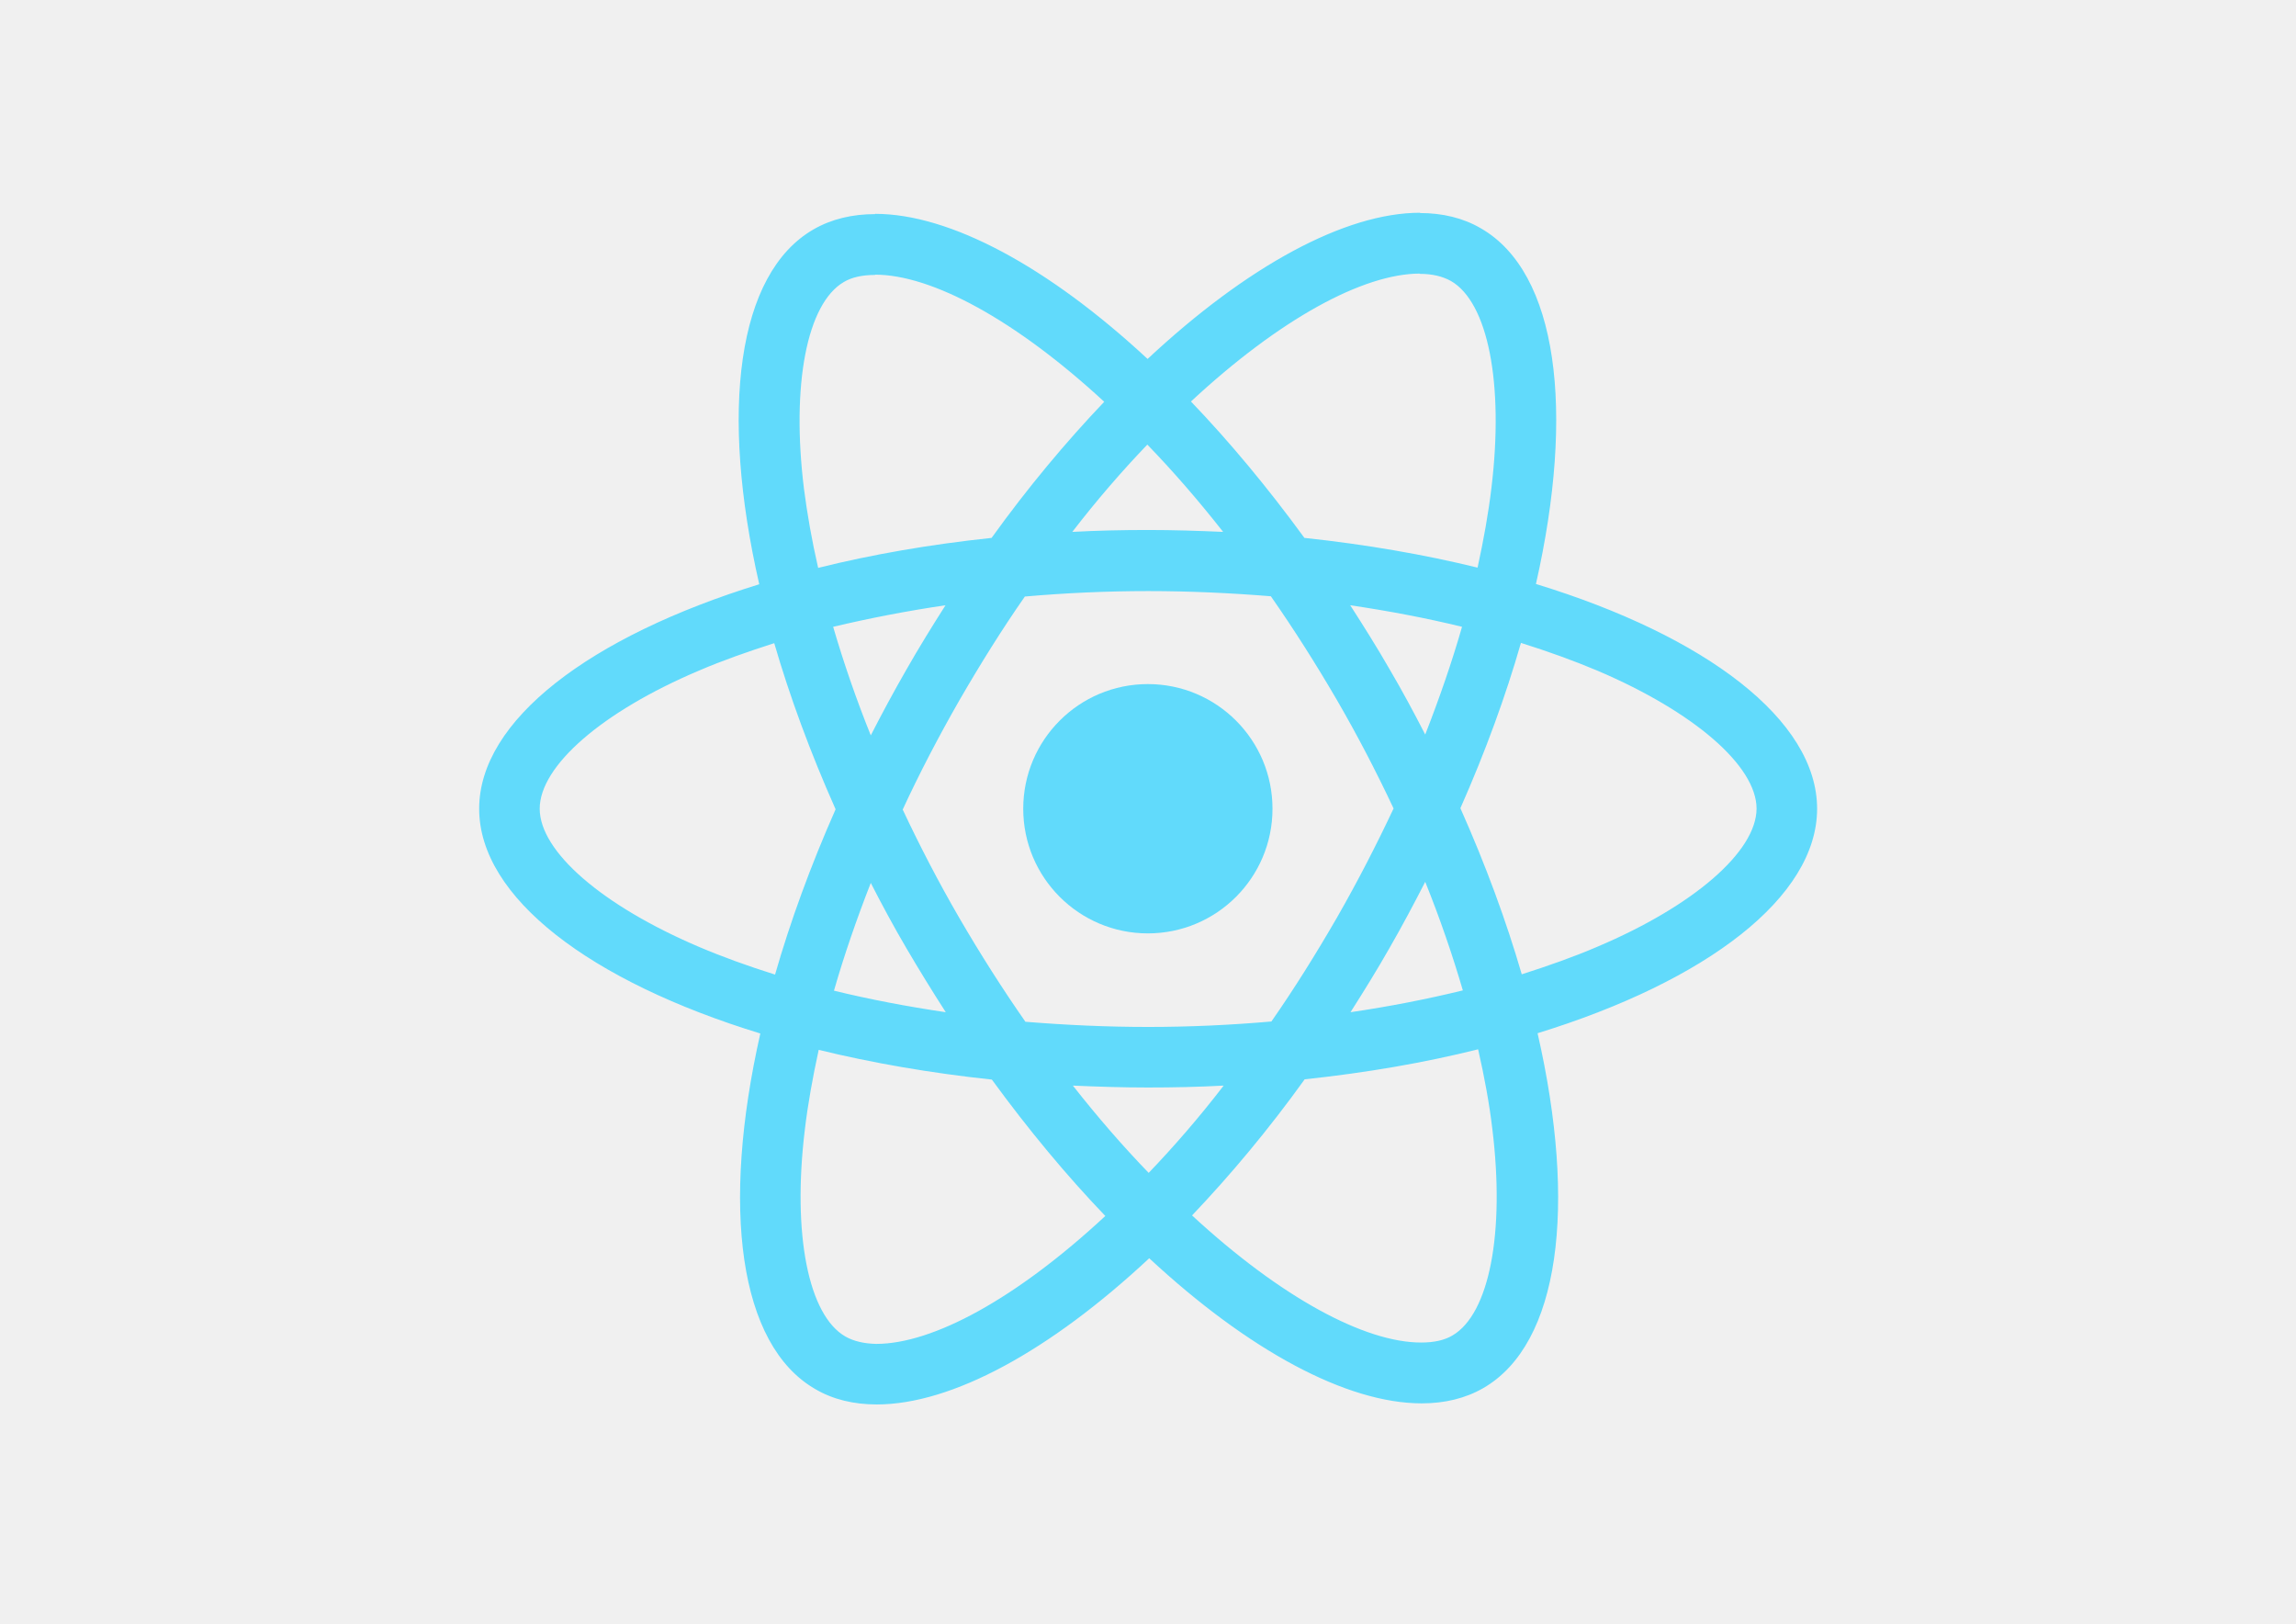
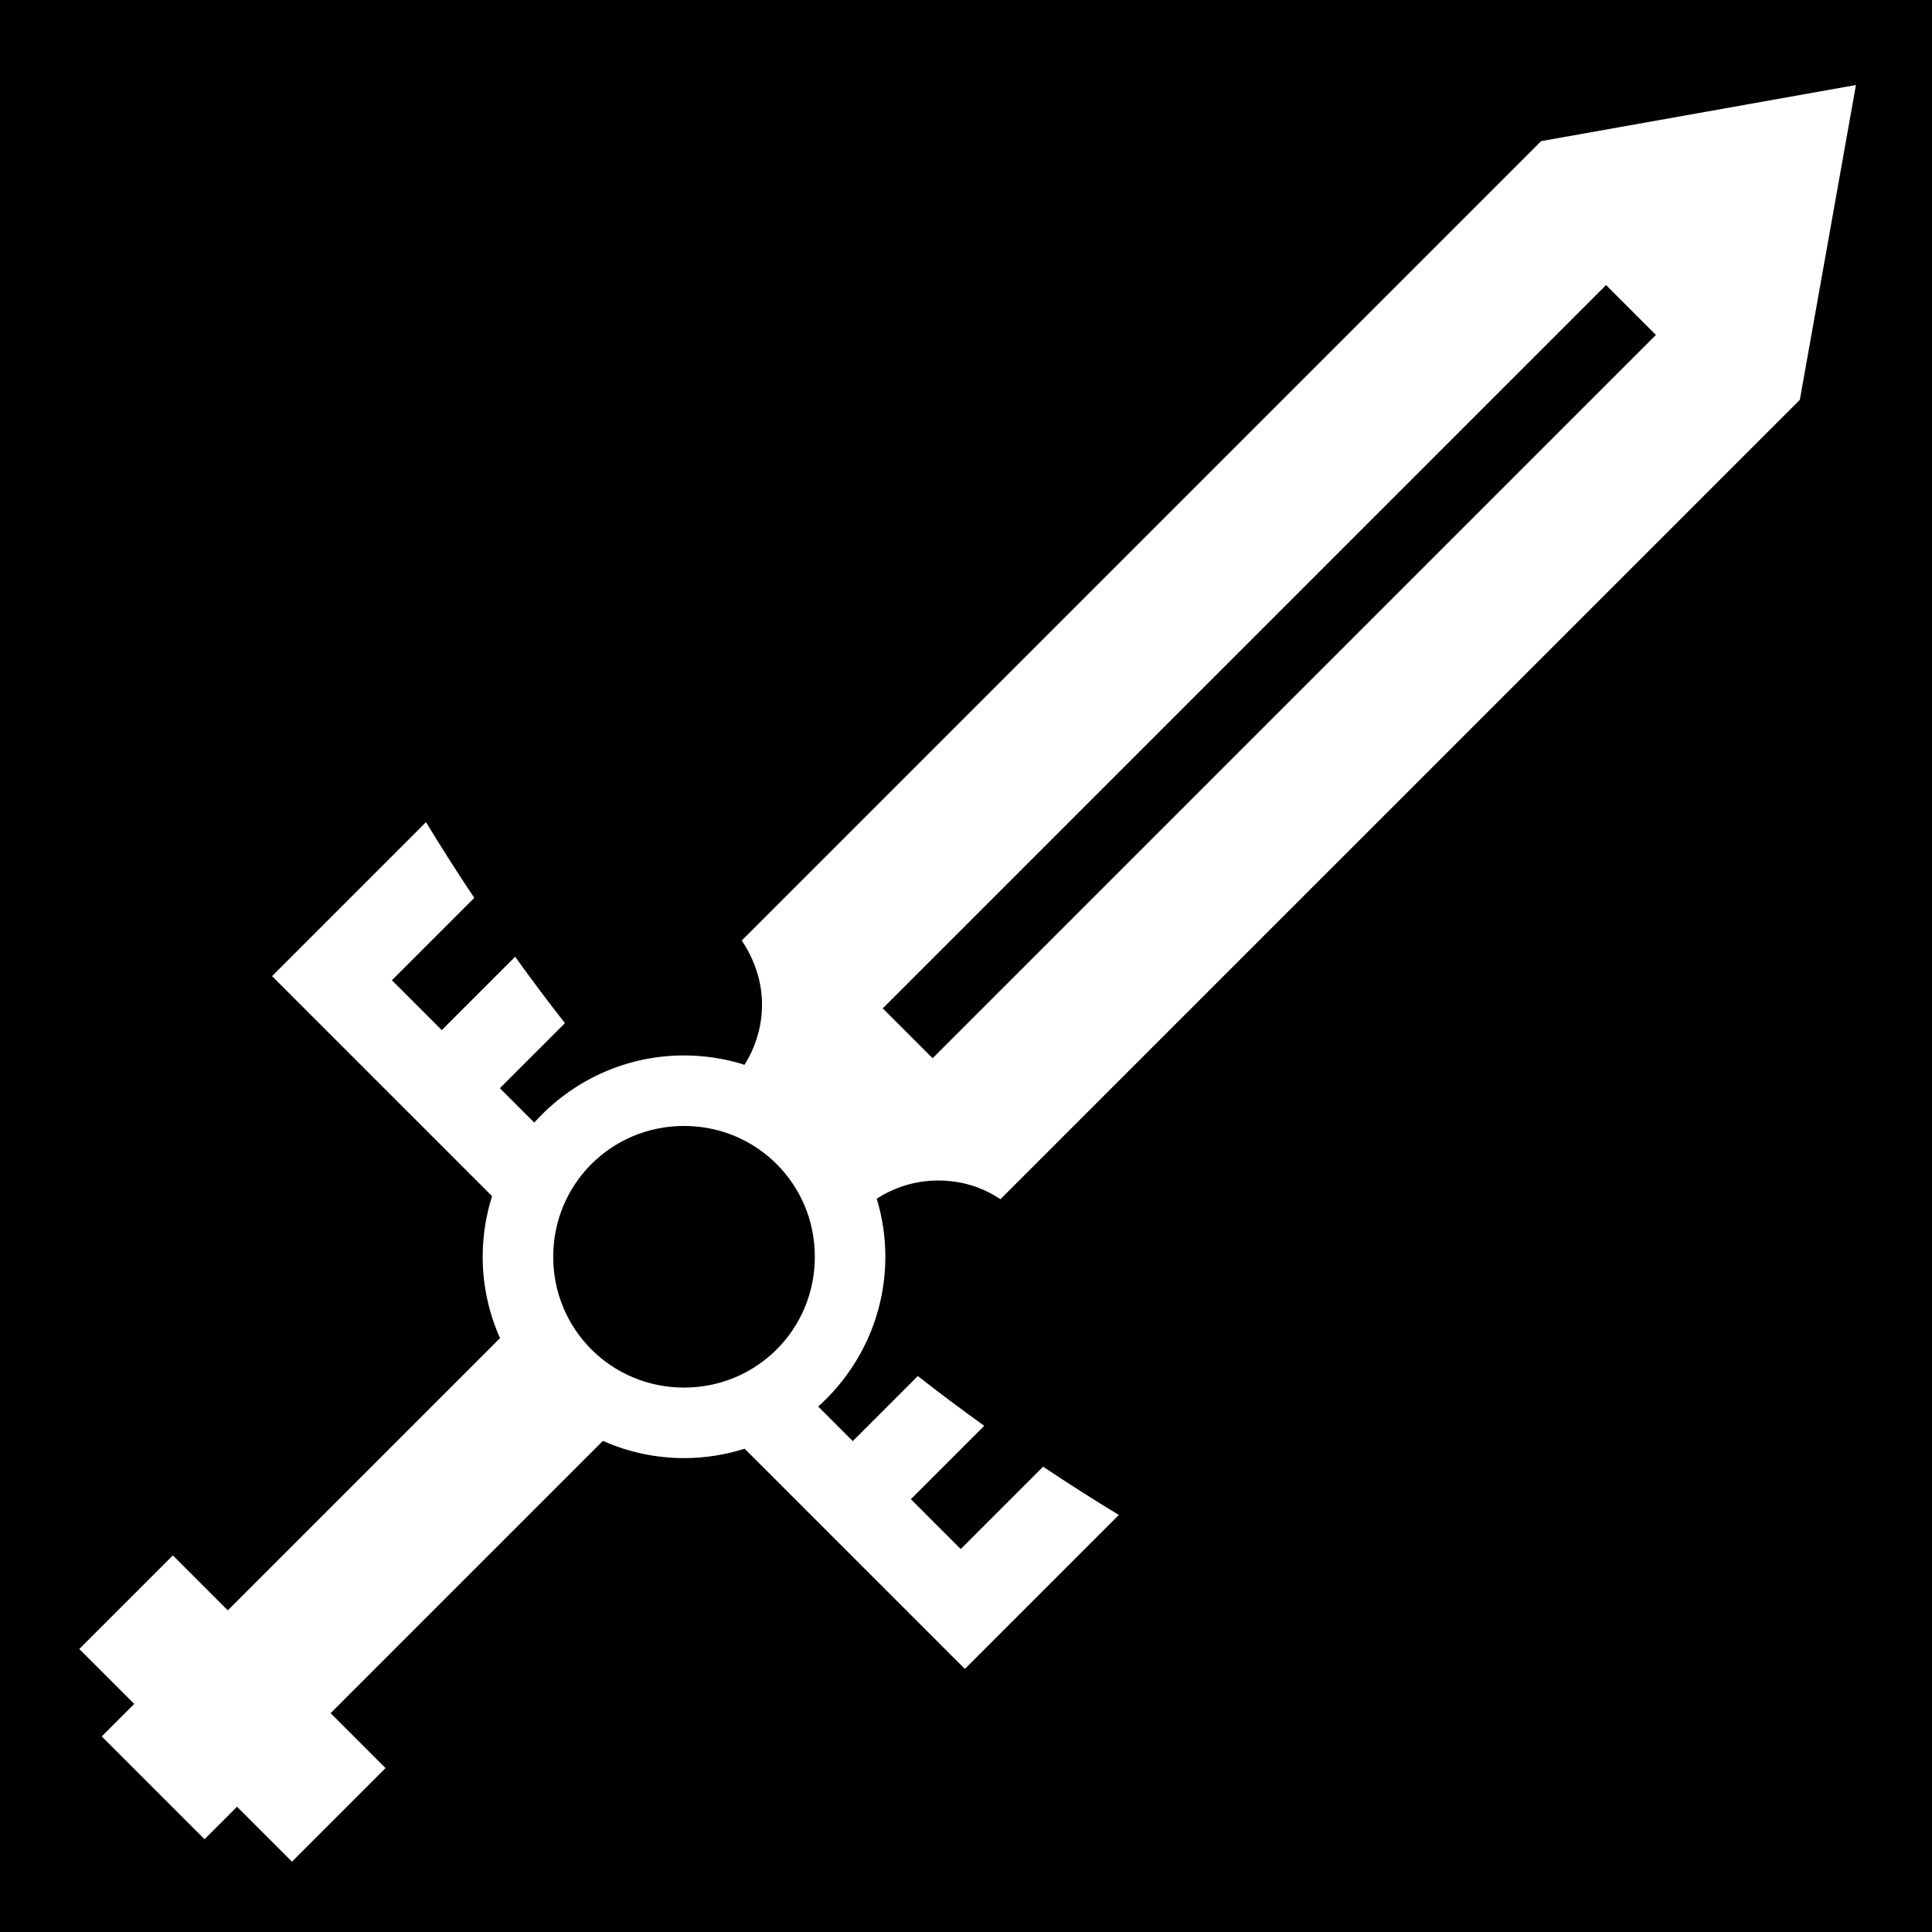
- <svg xmlns="http://www.w3.org/2000/svg" viewBox="0 0 841.9 595.3">
-   <g fill="#61DAFB">
-     <path d="M666.3 296.5c0-32.5-40.7-63.3-103.1-82.4 14.4-63.6 8-114.2-20.2-130.4-6.5-3.8-14.1-5.6-22.4-5.6v22.3c4.6 0 8.3.9 11.4 2.6 13.6 7.8 19.5 37.5 14.9 75.7-1.1 9.4-2.9 19.3-5.1 29.4-19.6-4.8-41-8.5-63.5-10.9-13.5-18.5-27.5-35.3-41.6-50 32.6-30.3 63.2-46.9 84-46.9V78c-27.5 0-63.5 19.6-99.9 53.6-36.4-33.8-72.4-53.2-99.9-53.2v22.3c20.7 0 51.4 16.5 84 46.6-14 14.7-28 31.4-41.3 49.9-22.6 2.4-44 6.1-63.6 11-2.3-10-4-19.7-5.2-29-4.7-38.2 1.1-67.9 14.6-75.8 3-1.8 6.9-2.6 11.5-2.6V78.5c-8.4 0-16 1.8-22.6 5.6-28.1 16.2-34.4 66.7-19.9 130.1-62.2 19.2-102.7 49.9-102.7 82.3 0 32.5 40.7 63.3 103.1 82.4-14.4 63.6-8 114.2 20.2 130.4 6.5 3.8 14.1 5.6 22.5 5.6 27.5 0 63.5-19.6 99.9-53.6 36.4 33.8 72.4 53.2 99.9 53.2 8.4 0 16-1.8 22.6-5.6 28.1-16.2 34.4-66.7 19.9-130.1 62-19.1 102.5-49.9 102.5-82.3zm-130.2-66.7c-3.7 12.9-8.3 26.2-13.5 39.5-4.1-8-8.4-16-13.1-24-4.6-8-9.5-15.8-14.4-23.4 14.2 2.1 27.9 4.7 41 7.9zm-45.8 106.5c-7.8 13.5-15.8 26.3-24.1 38.2-14.9 1.3-30 2-45.2 2-15.1 0-30.2-.7-45-1.9-8.3-11.9-16.4-24.6-24.2-38-7.6-13.1-14.5-26.4-20.8-39.8 6.2-13.4 13.2-26.8 20.7-39.9 7.8-13.5 15.8-26.3 24.1-38.2 14.9-1.3 30-2 45.2-2 15.1 0 30.2.7 45 1.9 8.3 11.9 16.4 24.6 24.2 38 7.6 13.1 14.5 26.4 20.8 39.8-6.3 13.4-13.2 26.8-20.7 39.9zm32.3-13c5.4 13.4 10 26.8 13.8 39.8-13.1 3.2-26.9 5.9-41.2 8 4.9-7.7 9.8-15.6 14.4-23.7 4.6-8 8.9-16.1 13-24.1zM421.2 430c-9.3-9.6-18.6-20.3-27.8-32 9 .4 18.2.7 27.5.7 9.4 0 18.7-.2 27.8-.7-9 11.7-18.3 22.4-27.5 32zm-74.4-58.9c-14.2-2.1-27.9-4.7-41-7.9 3.7-12.9 8.3-26.2 13.5-39.5 4.1 8 8.4 16 13.1 24 4.7 8 9.5 15.8 14.4 23.4zM420.7 163c9.3 9.6 18.6 20.3 27.8 32-9-.4-18.2-.7-27.5-.7-9.4 0-18.7.2-27.8.7 9-11.7 18.3-22.4 27.5-32zm-74 58.9c-4.9 7.7-9.8 15.6-14.4 23.7-4.6 8-8.9 16-13 24-5.4-13.4-10-26.8-13.8-39.8 13.1-3.1 26.9-5.8 41.2-7.9zm-90.5 125.2c-35.4-15.1-58.3-34.9-58.3-50.6 0-15.7 22.9-35.6 58.3-50.6 8.6-3.7 18-7 27.7-10.1 5.7 19.6 13.2 40 22.5 60.9-9.2 20.8-16.6 41.1-22.2 60.6-9.9-3.1-19.3-6.5-28-10.2zM310 490c-13.6-7.8-19.5-37.5-14.9-75.7 1.1-9.4 2.9-19.3 5.1-29.4 19.6 4.8 41 8.5 63.5 10.9 13.5 18.5 27.5 35.3 41.6 50-32.6 30.3-63.2 46.9-84 46.9-4.5-.1-8.3-1-11.3-2.7zm237.2-76.2c4.7 38.2-1.1 67.9-14.6 75.8-3 1.8-6.9 2.6-11.5 2.6-20.7 0-51.4-16.5-84-46.6 14-14.7 28-31.4 41.3-49.9 22.6-2.4 44-6.1 63.6-11 2.3 10.1 4.1 19.8 5.2 29.1zm38.5-66.7c-8.6 3.7-18 7-27.7 10.1-5.7-19.6-13.2-40-22.5-60.9 9.2-20.8 16.6-41.1 22.2-60.6 9.9 3.1 19.3 6.5 28.1 10.2 35.4 15.1 58.3 34.9 58.3 50.6-.1 15.7-23 35.6-58.4 50.6zM320.8 78.4z" />
-     <circle cx="420.9" cy="296.5" r="45.7" />
-     <path d="M520.5 78.1z" />
+ <svg xmlns="http://www.w3.org/2000/svg" viewBox="0 0 512 512" style="height: 512px; width: 512px;">
+   <path d="M0 0h512v512H0z" fill="#000" fill-opacity="1" />
+   <g class="" transform="translate(0,0)" style="">
+     <path d="M491.844 22.533l-83.42 14.865L196.572 249.25c3.262 4.815 5.37 10.72 5.37 16.932 0 5.863-1.71 11.35-4.643 15.996-5.065-1.606-10.448-2.477-16.027-2.477-15.724 0-29.904 6.89-39.69 17.796l-9.112-9.113 17.237-17.237c-4.515-5.772-8.907-11.645-13.19-17.6l-19.443 19.44-13.215-13.215 21.828-21.827c-4.403-6.59-8.67-13.278-12.792-20.068l-40.802 40.803 58.314 58.314c-1.613 5.075-2.49 10.47-2.49 16.063 0 7.666 1.65 14.96 4.592 21.564l-72.14 72.14-14.56-14.56L21.013 437l14.558 14.56-8.607 8.608 27.246 27.246 8.606-8.61 14.56 14.56 24.798-24.8-14.557-14.556 72.158-72.16c6.586 2.922 13.858 4.562 21.498 4.562 5.593 0 10.988-.877 16.063-2.49l58.363 58.363L296.5 401.48c-6.797-4.127-13.486-8.395-20.068-12.793l-21.83 21.83L241.39 397.3l19.442-19.44c-5.962-4.29-11.835-8.683-17.603-13.194l-17.238 17.238-9.16-9.16c10.905-9.785 17.795-23.965 17.795-39.69 0-5.346-.806-10.51-2.285-15.39 4.703-3.04 10.288-4.817 16.265-4.816 6.21 0 11.776 1.77 16.52 4.955L476.98 105.95l14.864-83.417zm-66.227 53.012l13.215 13.215-191.684 191.68-13.214-13.213L425.617 75.545zM181.273 298.39c19.257 0 34.665 15.41 34.665 34.665 0 19.256-15.408 34.666-34.665 34.666-19.256 0-34.666-15.41-34.666-34.665s15.41-34.666 34.666-34.666z" fill="#fff" fill-opacity="1" />
  </g>
</svg>
